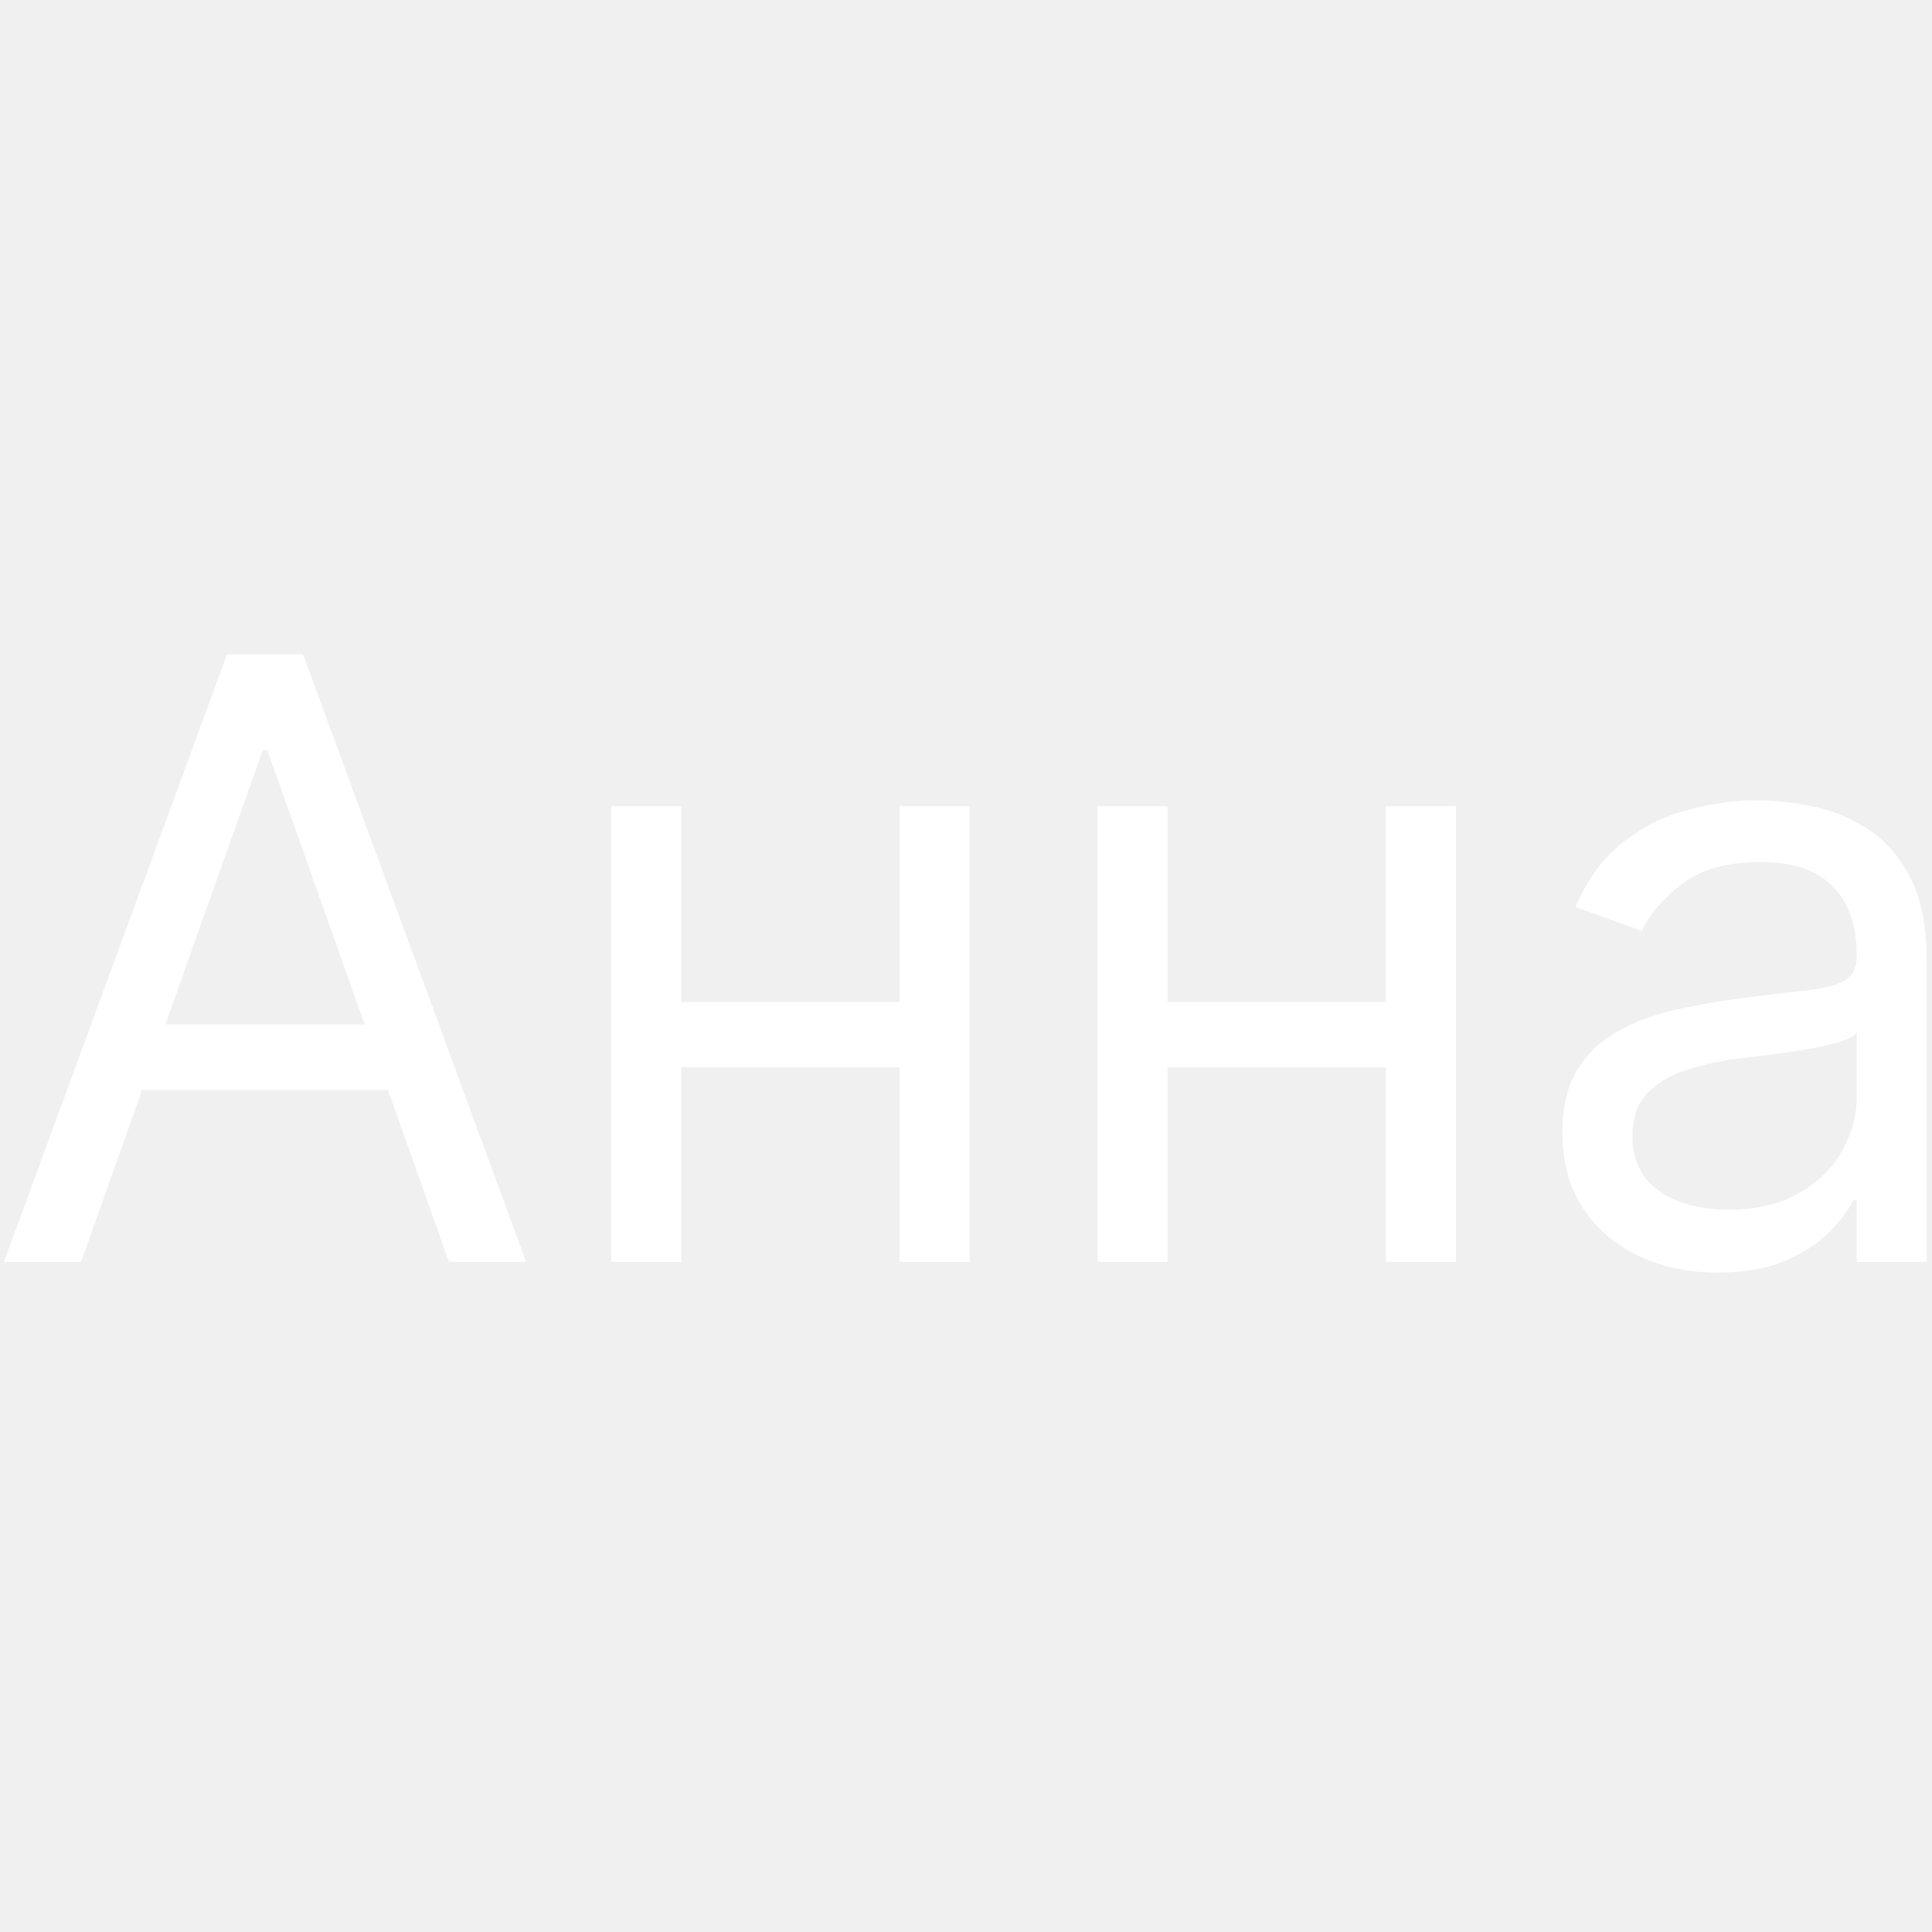
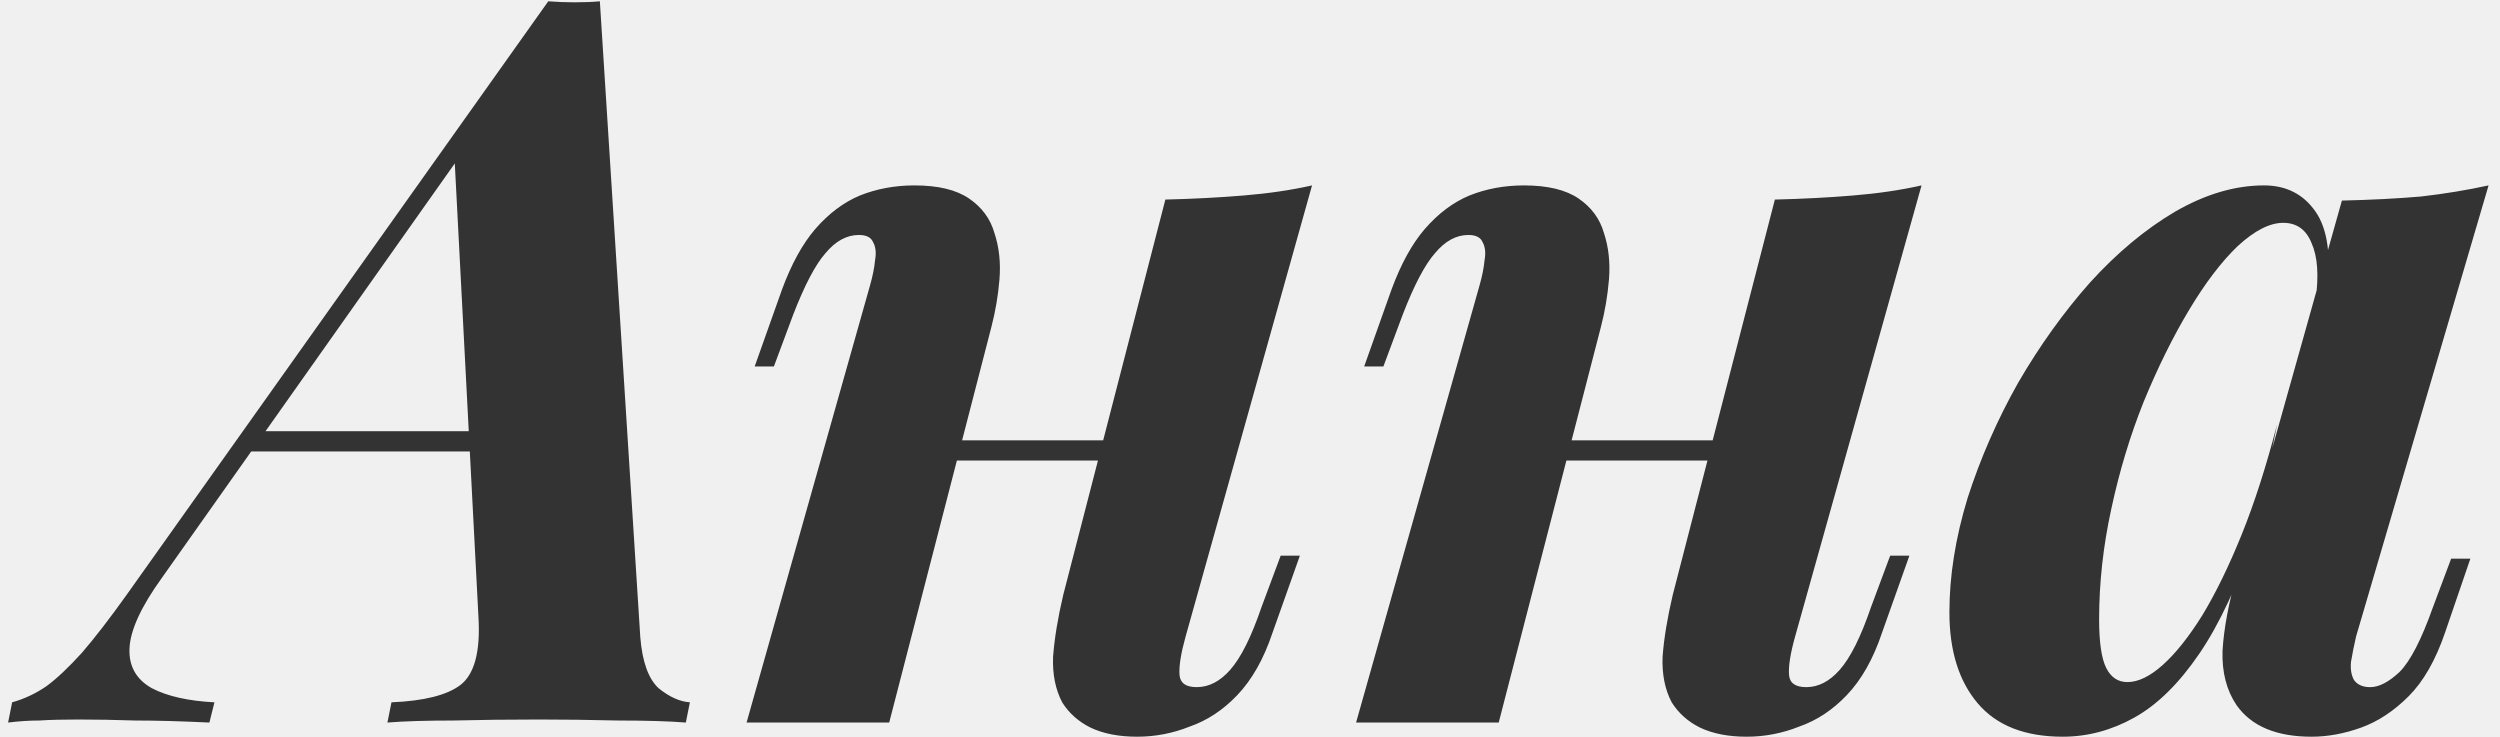
- <svg xmlns="http://www.w3.org/2000/svg" width="50" height="50" viewBox="0 0 111 36" fill="none">
-   <path d="M4.659 35H0.227L13.046 0.091H17.409L30.227 35H25.796L15.364 5.614H15.091L4.659 35ZM6.295 21.364H24.159V25.114H6.295V21.364ZM52.642 20.068V23.818H38.188V20.068H52.642ZM39.142 8.818V35H35.119V8.818H39.142ZM55.71 8.818V35H51.688V8.818H55.71ZM80.579 20.068V23.818H66.125V20.068H80.579ZM67.079 8.818V35H63.057V8.818H67.079ZM83.648 8.818V35H79.625V8.818H83.648ZM98.699 35.614C97.04 35.614 95.534 35.301 94.182 34.676C92.829 34.04 91.756 33.125 90.96 31.932C90.165 30.727 89.767 29.273 89.767 27.568C89.767 26.068 90.062 24.852 90.653 23.921C91.244 22.977 92.034 22.239 93.023 21.704C94.011 21.171 95.102 20.773 96.296 20.511C97.5 20.239 98.71 20.023 99.926 19.864C101.517 19.659 102.807 19.506 103.795 19.403C104.795 19.29 105.523 19.102 105.977 18.841C106.443 18.579 106.676 18.125 106.676 17.477V17.341C106.676 15.659 106.216 14.352 105.295 13.421C104.386 12.489 103.006 12.023 101.153 12.023C99.233 12.023 97.727 12.443 96.636 13.284C95.546 14.125 94.778 15.023 94.335 15.977L90.517 14.614C91.199 13.023 92.108 11.784 93.244 10.898C94.392 10 95.642 9.375 96.994 9.023C98.358 8.659 99.699 8.477 101.017 8.477C101.858 8.477 102.824 8.58 103.915 8.784C105.017 8.977 106.08 9.381 107.102 9.994C108.136 10.608 108.994 11.534 109.676 12.773C110.358 14.011 110.699 15.671 110.699 17.75V35H106.676V31.454H106.472C106.199 32.023 105.744 32.631 105.108 33.278C104.472 33.926 103.625 34.477 102.568 34.932C101.511 35.386 100.222 35.614 98.699 35.614ZM99.312 32C100.903 32 102.244 31.688 103.335 31.062C104.438 30.438 105.267 29.631 105.824 28.642C106.392 27.653 106.676 26.614 106.676 25.523V21.841C106.506 22.046 106.131 22.233 105.551 22.403C104.983 22.562 104.324 22.704 103.574 22.829C102.835 22.943 102.114 23.046 101.409 23.136C100.716 23.216 100.153 23.284 99.722 23.341C98.676 23.477 97.699 23.699 96.79 24.006C95.892 24.301 95.165 24.75 94.608 25.352C94.062 25.943 93.79 26.75 93.79 27.773C93.79 29.171 94.307 30.227 95.341 30.943C96.386 31.648 97.71 32 99.312 32Z" fill="white" />
+ <svg xmlns="http://www.w3.org/2000/svg" width="173" height="51" viewBox="0 0 173 51" fill="none">
+   <path d="M11.2 39.99C9.753 41.997 9.007 43.63 8.96 44.89C8.913 46.103 9.427 47.013 10.5 47.62C11.573 48.18 13.02 48.507 14.84 48.6L14.49 50C12.53 49.907 10.827 49.86 9.38 49.86C7.98 49.813 6.65 49.79 5.39 49.79C4.317 49.79 3.43 49.813 2.73 49.86C2.03 49.86 1.307 49.907 0.56 50L0.84 48.6C1.68 48.367 2.473 47.993 3.22 47.48C3.92 46.967 4.737 46.197 5.67 45.17C6.557 44.143 7.583 42.813 8.75 41.18L37.94 0.09C38.547 0.137 39.153 0.16 39.76 0.16C40.413 0.16 40.997 0.137 41.51 0.09L44.31 44.12C44.45 45.8 44.87 46.967 45.57 47.62C46.317 48.227 47.04 48.553 47.74 48.6L47.46 50C46.293 49.907 44.73 49.86 42.77 49.86C40.857 49.813 39.037 49.79 37.31 49.79C35.21 49.79 33.227 49.813 31.36 49.86C29.493 49.86 27.977 49.907 26.81 50L27.09 48.6C29.33 48.507 30.917 48.11 31.85 47.41C32.83 46.663 33.25 45.1 33.11 42.72L31.43 10.52L33.81 8L11.2 39.99ZM17.71 29.84H38.15L37.59 31.24H16.45L17.71 29.84ZM61.183 30.47H80.083V31.87H61.183V30.47ZM61.533 50H51.663L60.203 19.76C60.39 19.107 60.507 18.523 60.553 18.01C60.647 17.497 60.6 17.077 60.413 16.75C60.273 16.423 59.947 16.26 59.433 16.26C58.593 16.26 57.823 16.68 57.123 17.52C56.423 18.313 55.677 19.737 54.883 21.79L53.553 25.36H52.223L54.113 20.04C54.767 18.267 55.537 16.867 56.423 15.84C57.357 14.767 58.383 13.997 59.503 13.53C60.67 13.063 61.93 12.83 63.283 12.83C64.917 12.83 66.177 13.133 67.063 13.74C67.95 14.347 68.533 15.14 68.813 16.12C69.14 17.1 69.257 18.173 69.163 19.34C69.07 20.46 68.883 21.557 68.603 22.63L61.533 50ZM82.043 44.05C81.717 45.217 81.577 46.103 81.623 46.71C81.67 47.27 82.067 47.55 82.813 47.55C83.653 47.55 84.423 47.153 85.123 46.36C85.87 45.52 86.593 44.073 87.293 42.02L88.623 38.45H89.953L88.063 43.77C87.457 45.59 86.64 47.037 85.613 48.11C84.633 49.137 83.537 49.86 82.323 50.28C81.157 50.747 79.943 50.98 78.683 50.98C77.423 50.98 76.35 50.77 75.463 50.35C74.623 49.93 73.97 49.347 73.503 48.6C73.037 47.713 72.827 46.663 72.873 45.45C72.967 44.19 73.2 42.767 73.573 41.18L80.643 13.81C82.557 13.763 84.353 13.67 86.033 13.53C87.76 13.39 89.347 13.157 90.793 12.83L82.043 44.05ZM103.361 30.47H122.261V31.87H103.361V30.47ZM103.711 50H93.841L102.381 19.76C102.568 19.107 102.684 18.523 102.731 18.01C102.824 17.497 102.778 17.077 102.591 16.75C102.451 16.423 102.124 16.26 101.611 16.26C100.771 16.26 100.001 16.68 99.301 17.52C98.601 18.313 97.854 19.737 97.061 21.79L95.731 25.36H94.401L96.291 20.04C96.944 18.267 97.714 16.867 98.601 15.84C99.534 14.767 100.561 13.997 101.681 13.53C102.848 13.063 104.108 12.83 105.461 12.83C107.094 12.83 108.354 13.133 109.241 13.74C110.128 14.347 110.711 15.14 110.991 16.12C111.318 17.1 111.434 18.173 111.341 19.34C111.248 20.46 111.061 21.557 110.781 22.63L103.711 50ZM124.221 44.05C123.894 45.217 123.754 46.103 123.801 46.71C123.848 47.27 124.244 47.55 124.991 47.55C125.831 47.55 126.601 47.153 127.301 46.36C128.048 45.52 128.771 44.073 129.471 42.02L130.801 38.45H132.131L130.241 43.77C129.634 45.59 128.818 47.037 127.791 48.11C126.811 49.137 125.714 49.86 124.501 50.28C123.334 50.747 122.121 50.98 120.861 50.98C119.601 50.98 118.528 50.77 117.641 50.35C116.801 49.93 116.148 49.347 115.681 48.6C115.214 47.713 115.004 46.663 115.051 45.45C115.144 44.19 115.378 42.767 115.751 41.18L122.821 13.81C124.734 13.763 126.531 13.67 128.211 13.53C129.938 13.39 131.524 13.157 132.971 12.83L124.221 44.05ZM147.219 47.2C147.965 47.2 148.782 46.803 149.669 46.01C150.555 45.217 151.465 44.073 152.399 42.58C153.332 41.04 154.242 39.173 155.129 36.98C156.015 34.787 156.832 32.243 157.579 29.35L156.039 36.98C154.872 40.433 153.589 43.187 152.189 45.24C150.789 47.293 149.295 48.763 147.709 49.65C146.122 50.537 144.465 50.98 142.739 50.98C140.125 50.98 138.165 50.21 136.859 48.67C135.552 47.13 134.899 45.03 134.899 42.37C134.899 39.85 135.319 37.213 136.159 34.46C137.045 31.707 138.212 29.047 139.659 26.48C141.152 23.913 142.809 21.603 144.629 19.55C146.495 17.497 148.455 15.863 150.509 14.65C152.609 13.437 154.662 12.83 156.669 12.83C158.209 12.83 159.399 13.437 160.239 14.65C161.079 15.863 161.335 17.753 161.009 20.32L160.239 20.74C160.472 19.06 160.379 17.753 159.959 16.82C159.585 15.887 158.932 15.42 157.999 15.42C157.065 15.42 156.015 15.957 154.849 17.03C153.729 18.103 152.609 19.573 151.489 21.44C150.369 23.307 149.319 25.43 148.339 27.81C147.405 30.143 146.659 32.617 146.099 35.23C145.539 37.797 145.259 40.34 145.259 42.86C145.259 44.447 145.422 45.567 145.749 46.22C146.075 46.873 146.565 47.2 147.219 47.2ZM162.059 13.88C164.065 13.833 165.885 13.74 167.519 13.6C169.152 13.413 170.715 13.157 172.209 12.83L163.039 44.05C162.899 44.657 162.782 45.24 162.689 45.8C162.642 46.313 162.712 46.733 162.899 47.06C163.132 47.387 163.505 47.55 164.019 47.55C164.625 47.55 165.302 47.2 166.049 46.5C166.795 45.753 167.565 44.26 168.359 42.02L169.619 38.66H170.949L169.199 43.77C168.545 45.683 167.705 47.153 166.679 48.18C165.652 49.207 164.555 49.93 163.389 50.35C162.222 50.77 161.079 50.98 159.959 50.98C157.532 50.98 155.805 50.257 154.779 48.81C154.079 47.783 153.752 46.523 153.799 45.03C153.892 43.49 154.219 41.74 154.779 39.78L162.059 13.88Z" fill="#333333" />
</svg>
